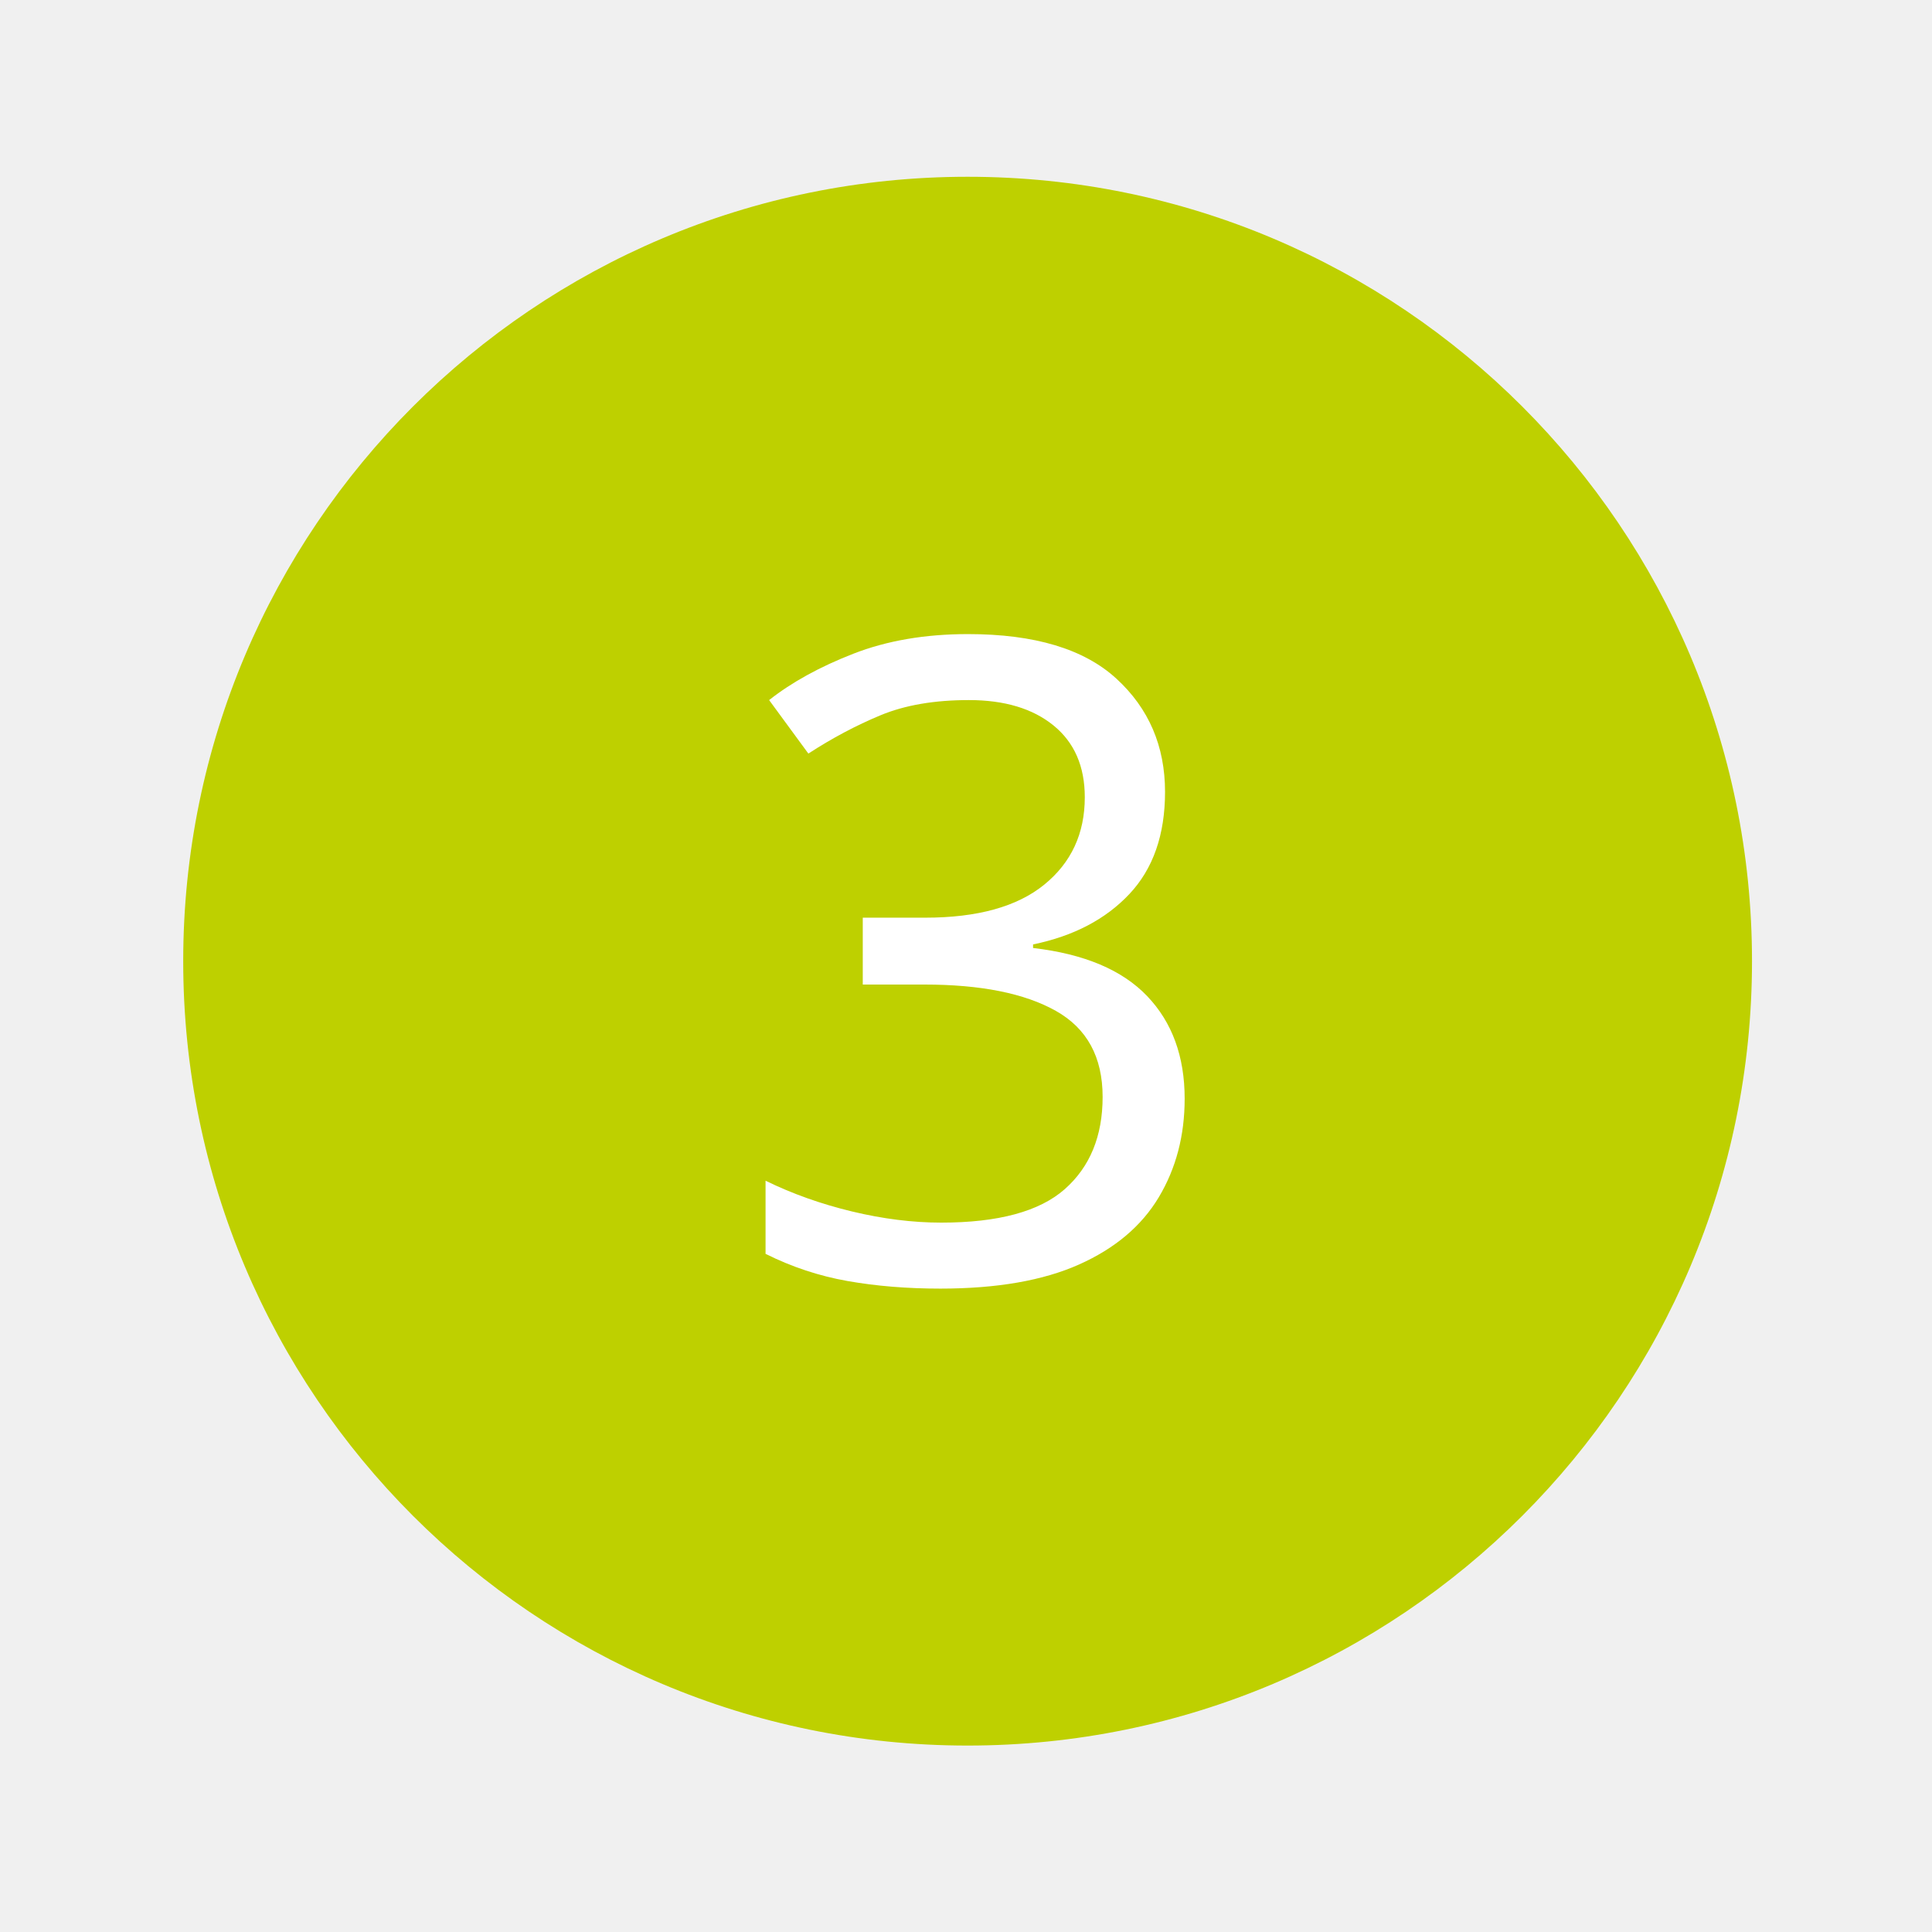
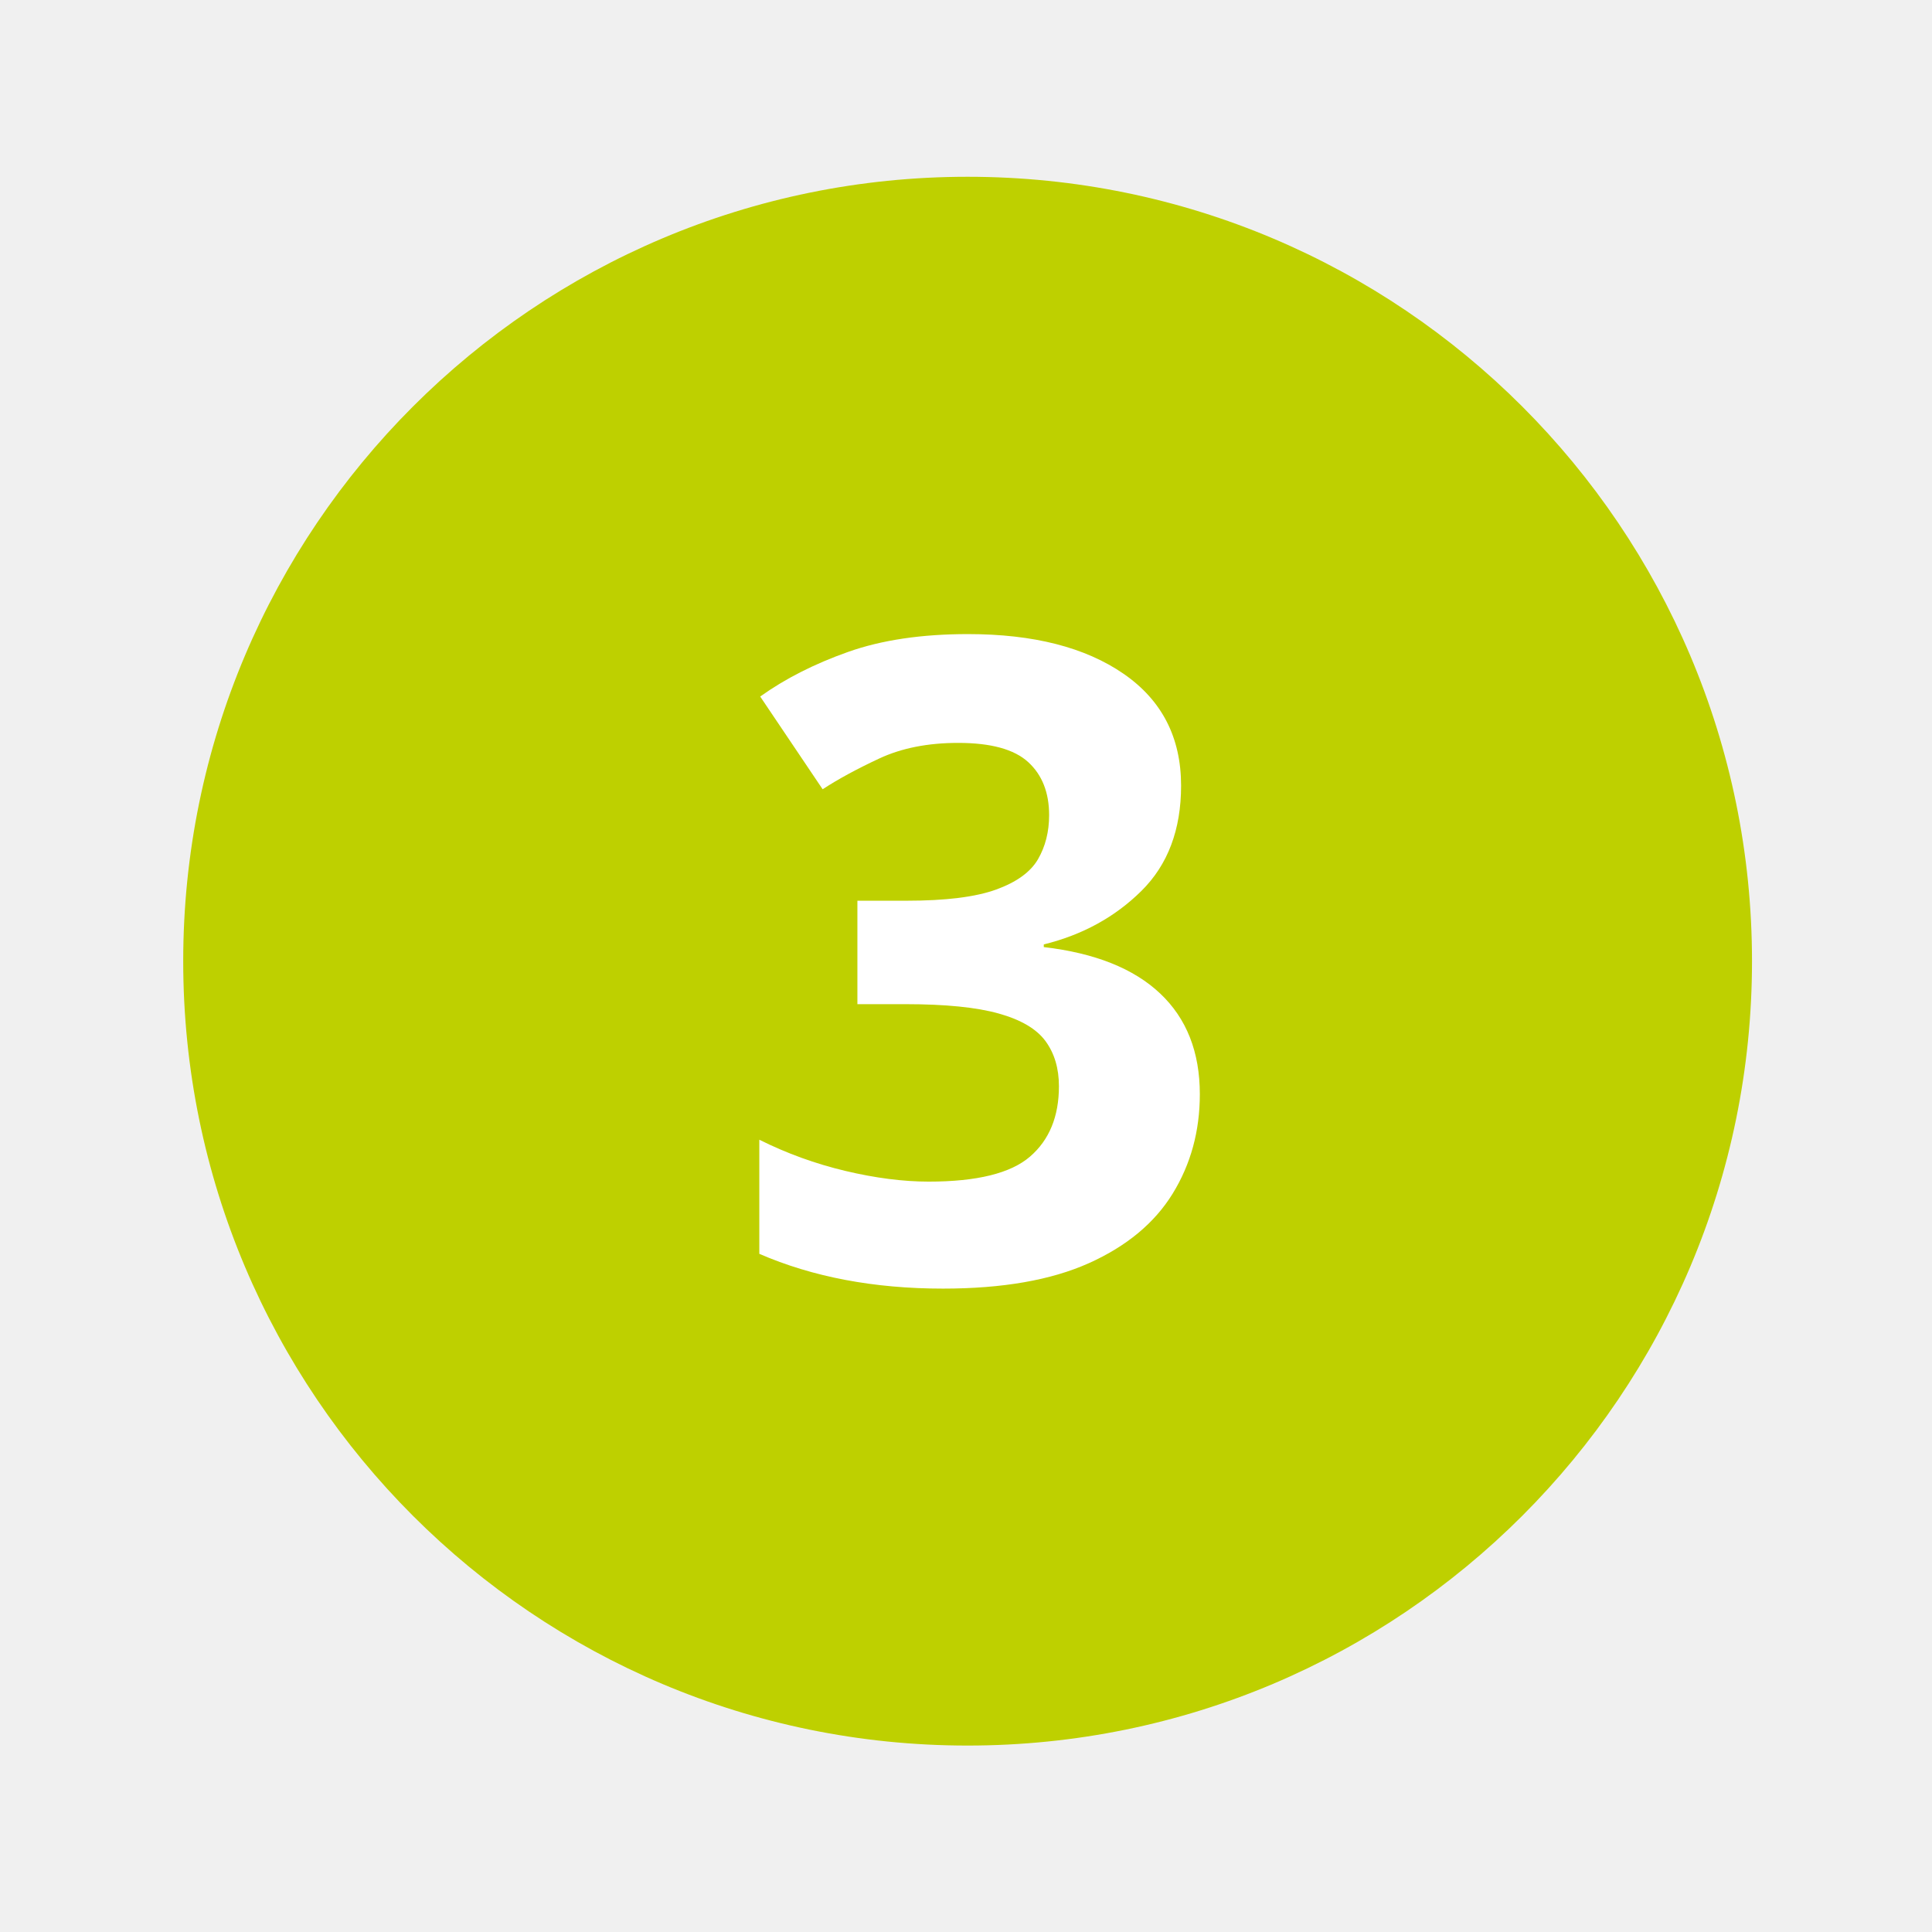
<svg xmlns="http://www.w3.org/2000/svg" version="1.1" id="Capa_1" x="0px" y="0px" viewBox="0 0 1200 1200" style="enable-background:new 0 0 1200 1200;" xml:space="preserve">
-   <style type="text/css">
+   <defs id="defs11" />
+   <style type="text/css" id="style2">
	.st0{fill:#BED000;}
	.st1{fill:#FFFFFF;}
	.st2{font-family:'Montserrat-Bold';}
	.st3{font-size:553.858px;}
</style>
-   <circle class="st0" cx="601" cy="597" r="487.2" />
-   <text transform="matrix(1 0 0 1 450.5791 794.8458)" class="st1 st2 st3">3</text>
+   <circle class="st0" cx="601" cy="597" r="487.2" id="circle4" />
+   <text transform="matrix(1 0 0 1 450.5791 794.8458)" class="st1 st2 st3" id="text6" style="-inkscape-font-specification:'Montserrat, Bold';font-family:Montserrat;font-weight:bold;font-style:normal;font-stretch:normal;font-variant:normal;font-size:553.853px;text-anchor:start;text-align:start;writing-mode:lr;font-variant-ligatures:normal;font-variant-caps:normal;font-variant-numeric:normal;font-feature-settings:normal;">3</text>
</svg>
